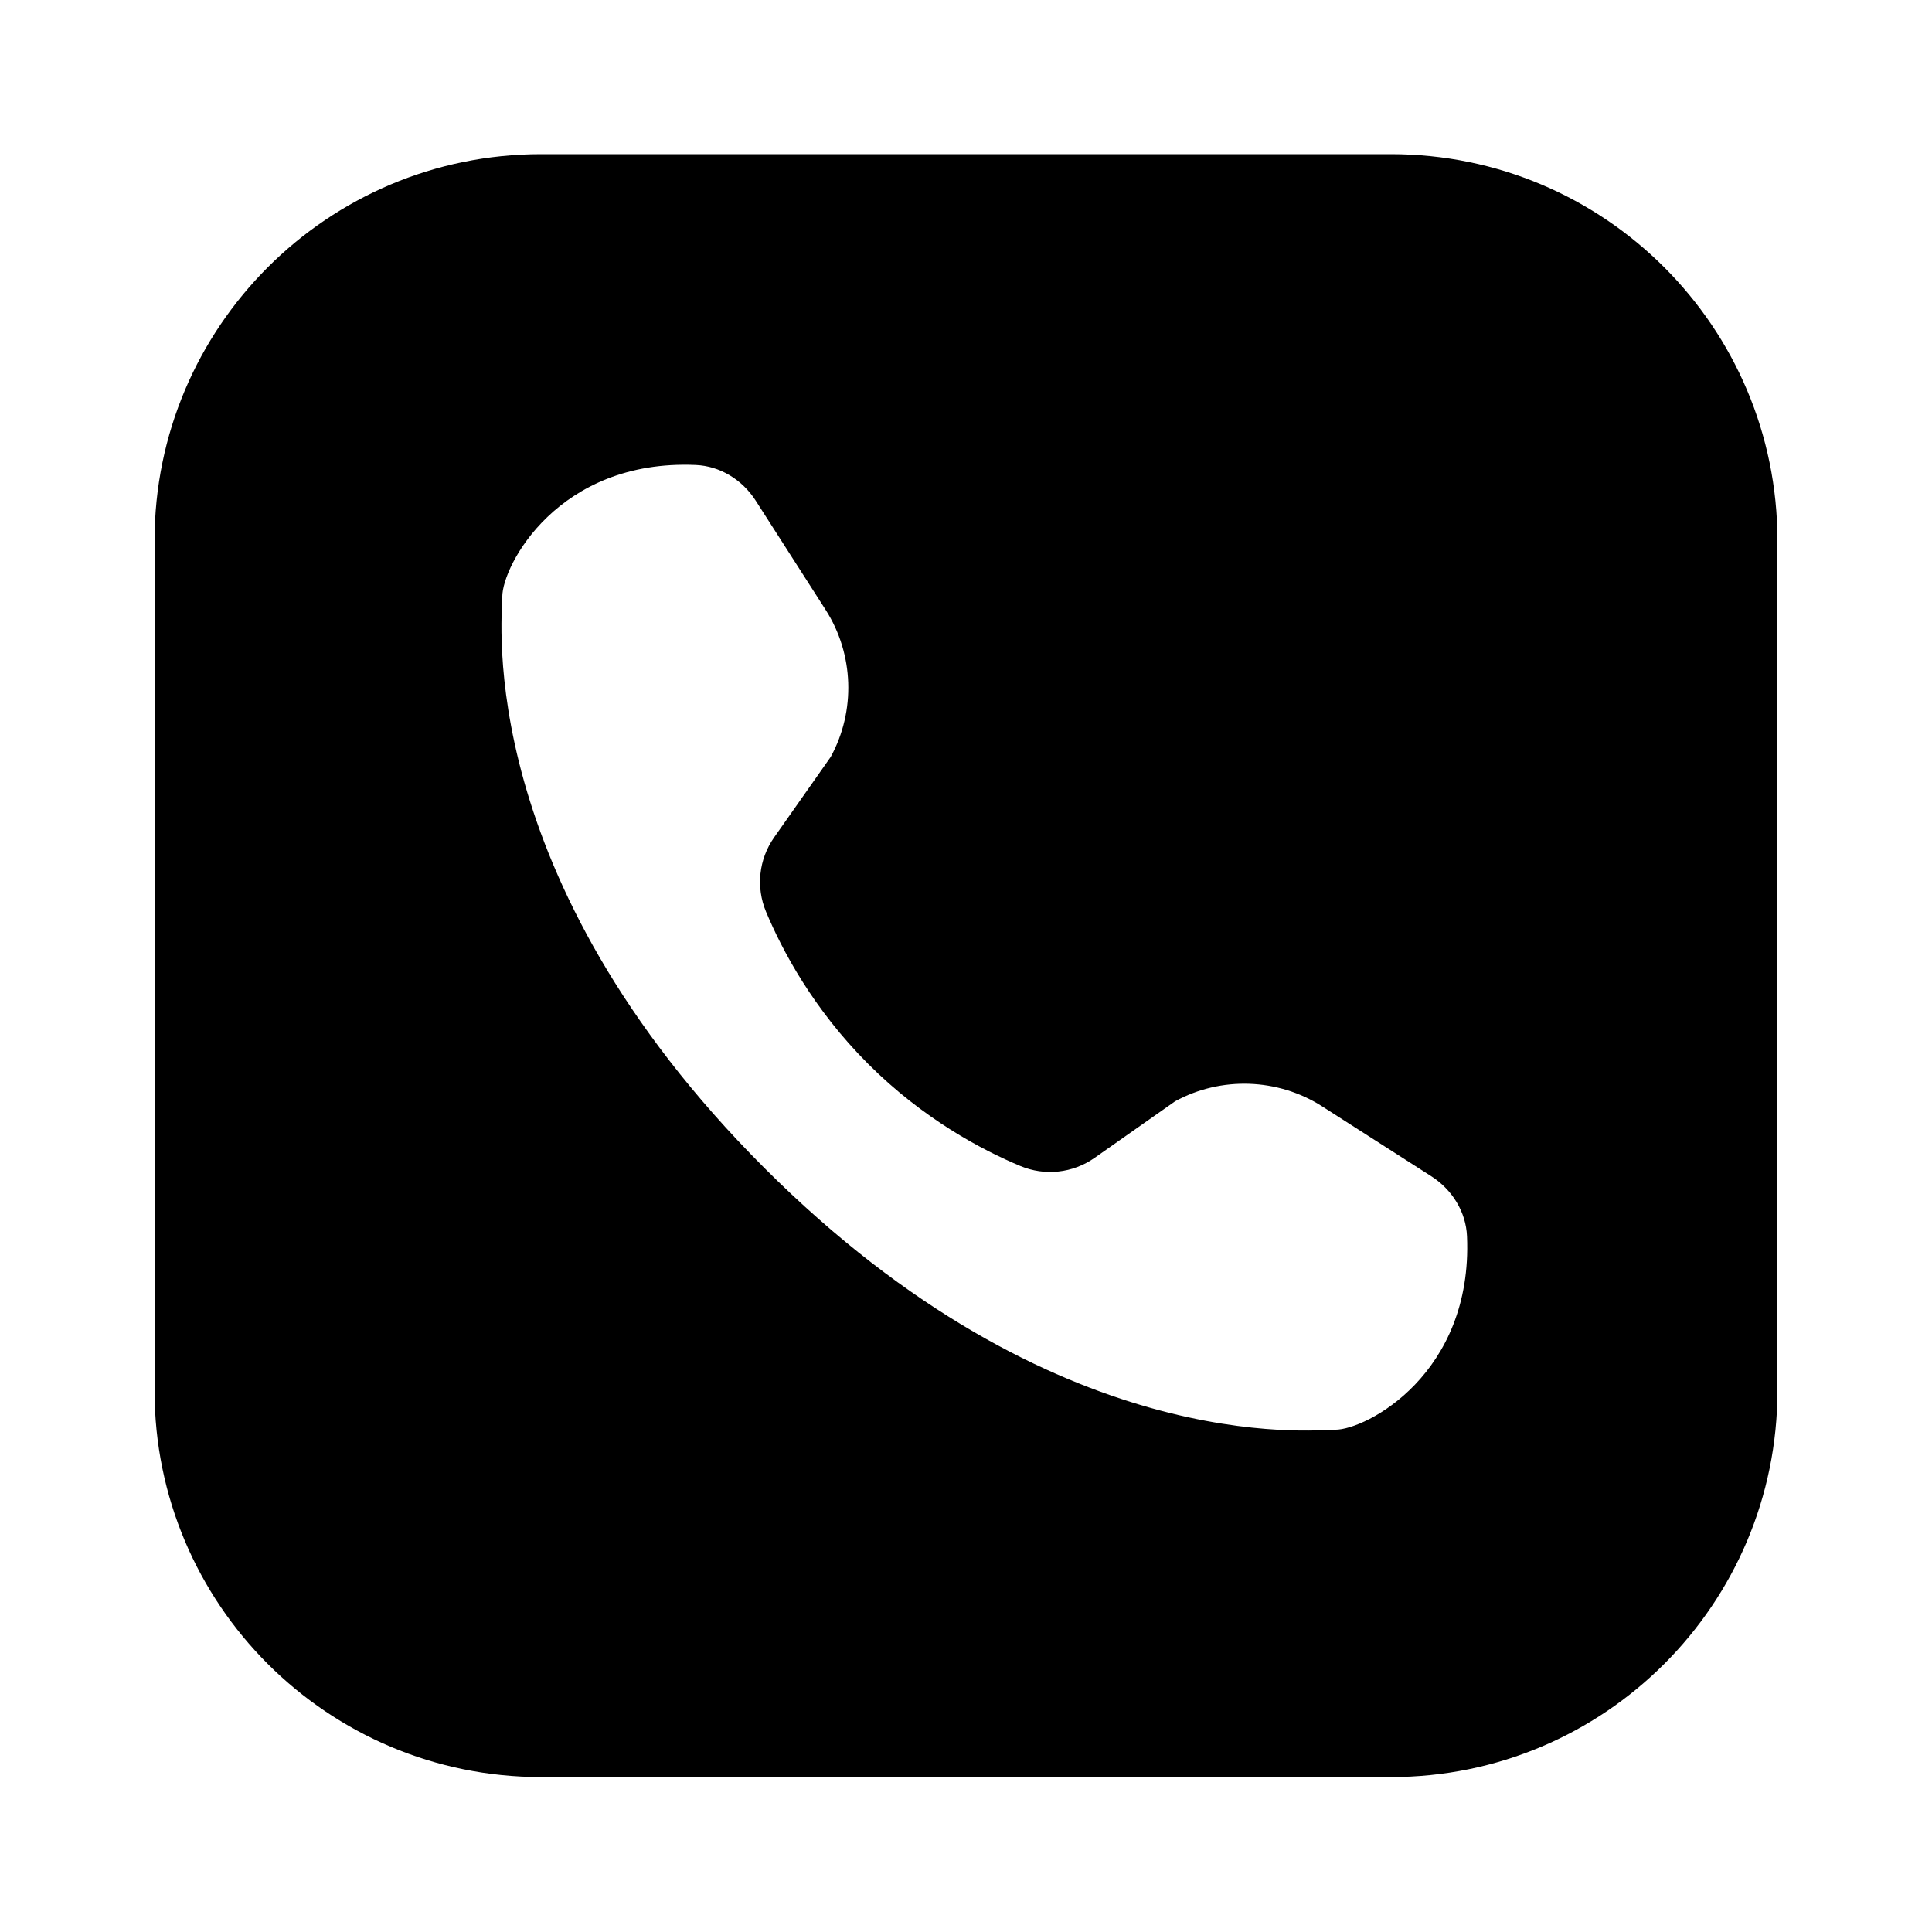
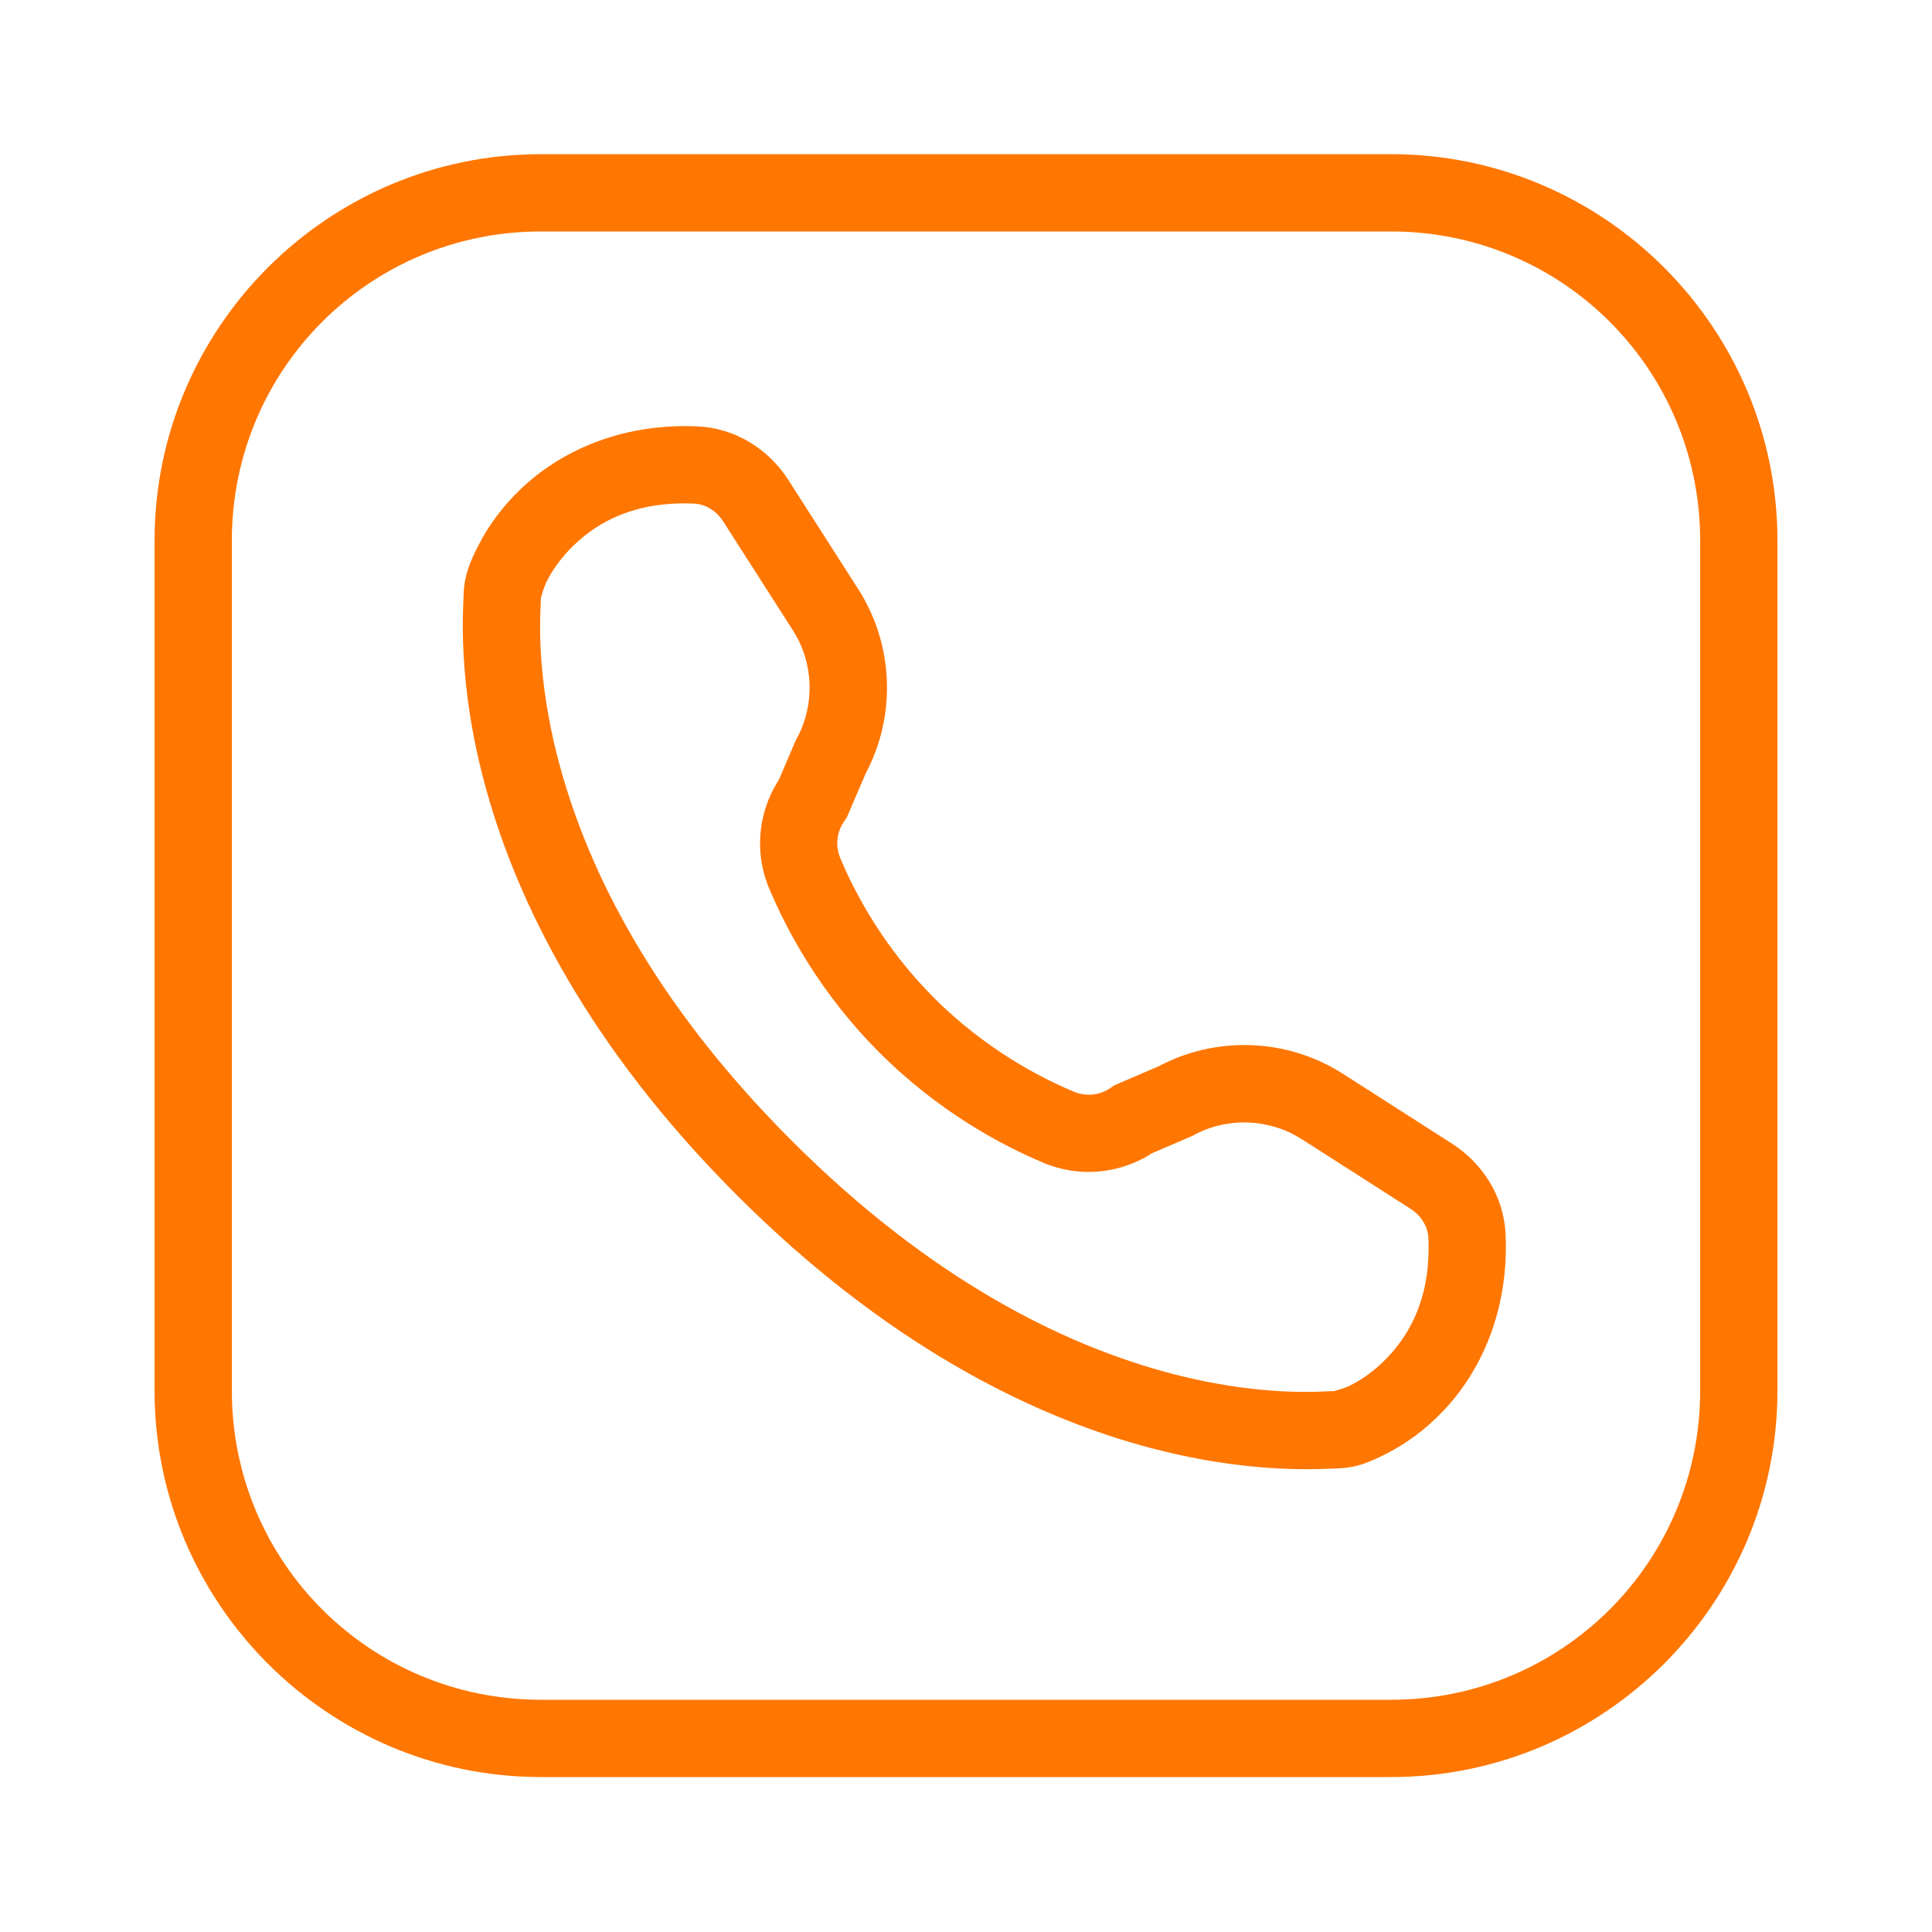
- <svg xmlns="http://www.w3.org/2000/svg" version="1.1" x="0px" y="0px" viewBox="0 0 50 50" style="enable-background:new 0 0 50 50;" xml:space="preserve">
-   <g id="nintendo_switch">
- </g>
-   <g id="settings">
- </g>
-   <g id="camera">
- </g>
-   <g id="shazam">
- </g>
-   <g id="ios_x5F_out">
- </g>
-   <g id="ios_x5F_filled">
-     <path style="fill:none;stroke:#000000;stroke-width:2;stroke-miterlimit:10;" d="M36,44.99H14c-4.971,0-9-4.029-9-9v-22   c0-4.971,4.029-9,9-9h22c4.971,0,9,4.029,9,9v22C45,40.961,40.971,44.99,36,44.99z" />
-     <path d="M36,44.99H14c-4.971,0-9-4.029-9-9v-22c0-4.971,4.029-9,9-9h22c4.971,0,9,4.029,9,9v22C45,40.961,40.971,44.99,36,44.99z    M34.556,37.001c0.803,0,3.564-1.443,3.41-5.007c-0.027-0.628-0.38-1.204-0.923-1.552c-0.618-0.396-1.577-1.011-2.828-1.811   c-1.141-0.729-2.615-0.781-3.805-0.129l-2.083,1.464c-0.564,0.396-1.287,0.475-1.923,0.209c-0.99-0.414-2.511-1.216-3.937-2.642   c-1.426-1.426-2.228-2.947-2.642-3.937c-0.266-0.636-0.187-1.359,0.209-1.923l1.464-2.083c0.652-1.19,0.601-2.664-0.129-3.805   c-0.8-1.251-1.415-2.21-1.811-2.828c-0.348-0.543-0.924-0.896-1.552-0.923c-3.564-0.154-5.007,2.607-5.007,3.41   c0,0.556-0.761,7.239,6.778,14.778S34,37.001,34.556,37.001z" />
-   </g>
+ <svg xmlns="http://www.w3.org/2000/svg" fill="#ff7600" viewBox="0 0 50 50" width="50px" height="50px">
+   <path d="M 14 3.99 C 8.489 3.99 4 8.479 4 13.99 L 4 35.99 C 4 41.502 8.489 45.99 14 45.99 L 36 45.99 C 41.511 45.99 46 41.502 46 35.99 L 46 13.99 C 46 8.479 41.511 3.99 36 3.99 L 14 3.99 z M 14 5.99 L 36 5.99 C 40.431 5.99 44 9.56 44 13.99 L 44 35.99 C 44 40.421 40.431 43.99 36 43.99 L 14 43.99 C 9.569 43.99 6 40.421 6 35.99 L 6 13.99 C 6 9.56 9.569 5.99 14 5.99 z M 18.049 11.035 C 16.004 10.947 14.451 11.724 13.475 12.658 C 12.986 13.125 12.634 13.625 12.393 14.092 C 12.151 14.558 11.998 14.943 11.998 15.443 C 11.998 15.399 11.987 15.633 11.98 15.904 C 11.974 16.176 11.975 16.542 12 16.984 C 12.05 17.869 12.2 19.066 12.598 20.484 C 13.393 23.322 15.184 27.044 19.07 30.93 C 22.956 34.816 26.678 36.607 29.516 37.402 C 30.934 37.8 32.131 37.95 33.016 38 C 33.458 38.025 33.822 38.026 34.094 38.02 C 34.365 38.013 34.601 38.002 34.557 38.002 C 35.057 38.002 35.442 37.849 35.908 37.607 C 36.375 37.366 36.875 37.014 37.342 36.525 C 38.276 35.549 39.053 33.996 38.965 31.951 C 38.923 30.976 38.381 30.112 37.582 29.6 C 36.964 29.204 36.005 28.589 34.754 27.789 C 33.302 26.861 31.445 26.795 29.93 27.625 L 30.016 27.582 L 28.838 28.088 L 28.752 28.148 C 28.466 28.349 28.111 28.387 27.789 28.252 C 26.887 27.875 25.481 27.133 24.174 25.826 C 22.867 24.519 22.125 23.113 21.748 22.211 C 21.613 21.889 21.651 21.534 21.852 21.248 L 21.912 21.162 L 22.418 19.984 L 22.375 20.07 C 23.205 18.556 23.14 16.699 22.211 15.246 C 21.411 13.995 20.796 13.036 20.4 12.418 C 19.888 11.619 19.024 11.077 18.049 11.035 z M 17.963 13.033 C 18.243 13.045 18.533 13.209 18.717 13.496 C 19.113 14.114 19.728 15.074 20.527 16.324 C 21.058 17.154 21.095 18.244 20.621 19.109 L 20.598 19.152 L 20.115 20.279 L 20.215 20.098 C 19.624 20.939 19.505 22.033 19.902 22.982 C 20.353 24.06 21.215 25.695 22.76 27.24 C 24.305 28.785 25.94 29.647 27.018 30.098 C 27.967 30.495 29.061 30.376 29.902 29.785 L 29.721 29.885 L 30.848 29.402 L 30.891 29.379 C 31.756 28.905 32.846 28.944 33.676 29.475 L 33.676 29.473 C 34.926 30.272 35.886 30.887 36.504 31.283 C 36.791 31.467 36.955 31.757 36.967 32.037 C 37.032 33.556 36.505 34.507 35.896 35.143 C 35.592 35.461 35.262 35.691 34.99 35.832 C 34.718 35.973 34.458 36.002 34.557 36.002 C 34.373 36.002 34.277 36.014 34.047 36.02 C 33.817 36.025 33.509 36.025 33.129 36.004 C 32.368 35.961 31.319 35.831 30.055 35.477 C 27.527 34.768 24.138 33.169 20.484 29.516 C 16.831 25.862 15.232 22.473 14.523 19.945 C 14.169 18.681 14.039 17.631 13.996 16.871 C 13.975 16.491 13.975 16.183 13.98 15.953 C 13.986 15.723 13.998 15.627 13.998 15.443 C 13.998 15.542 14.027 15.282 14.168 15.01 C 14.309 14.738 14.539 14.408 14.857 14.104 C 15.493 13.495 16.444 12.968 17.963 13.033 z" />
</svg>
